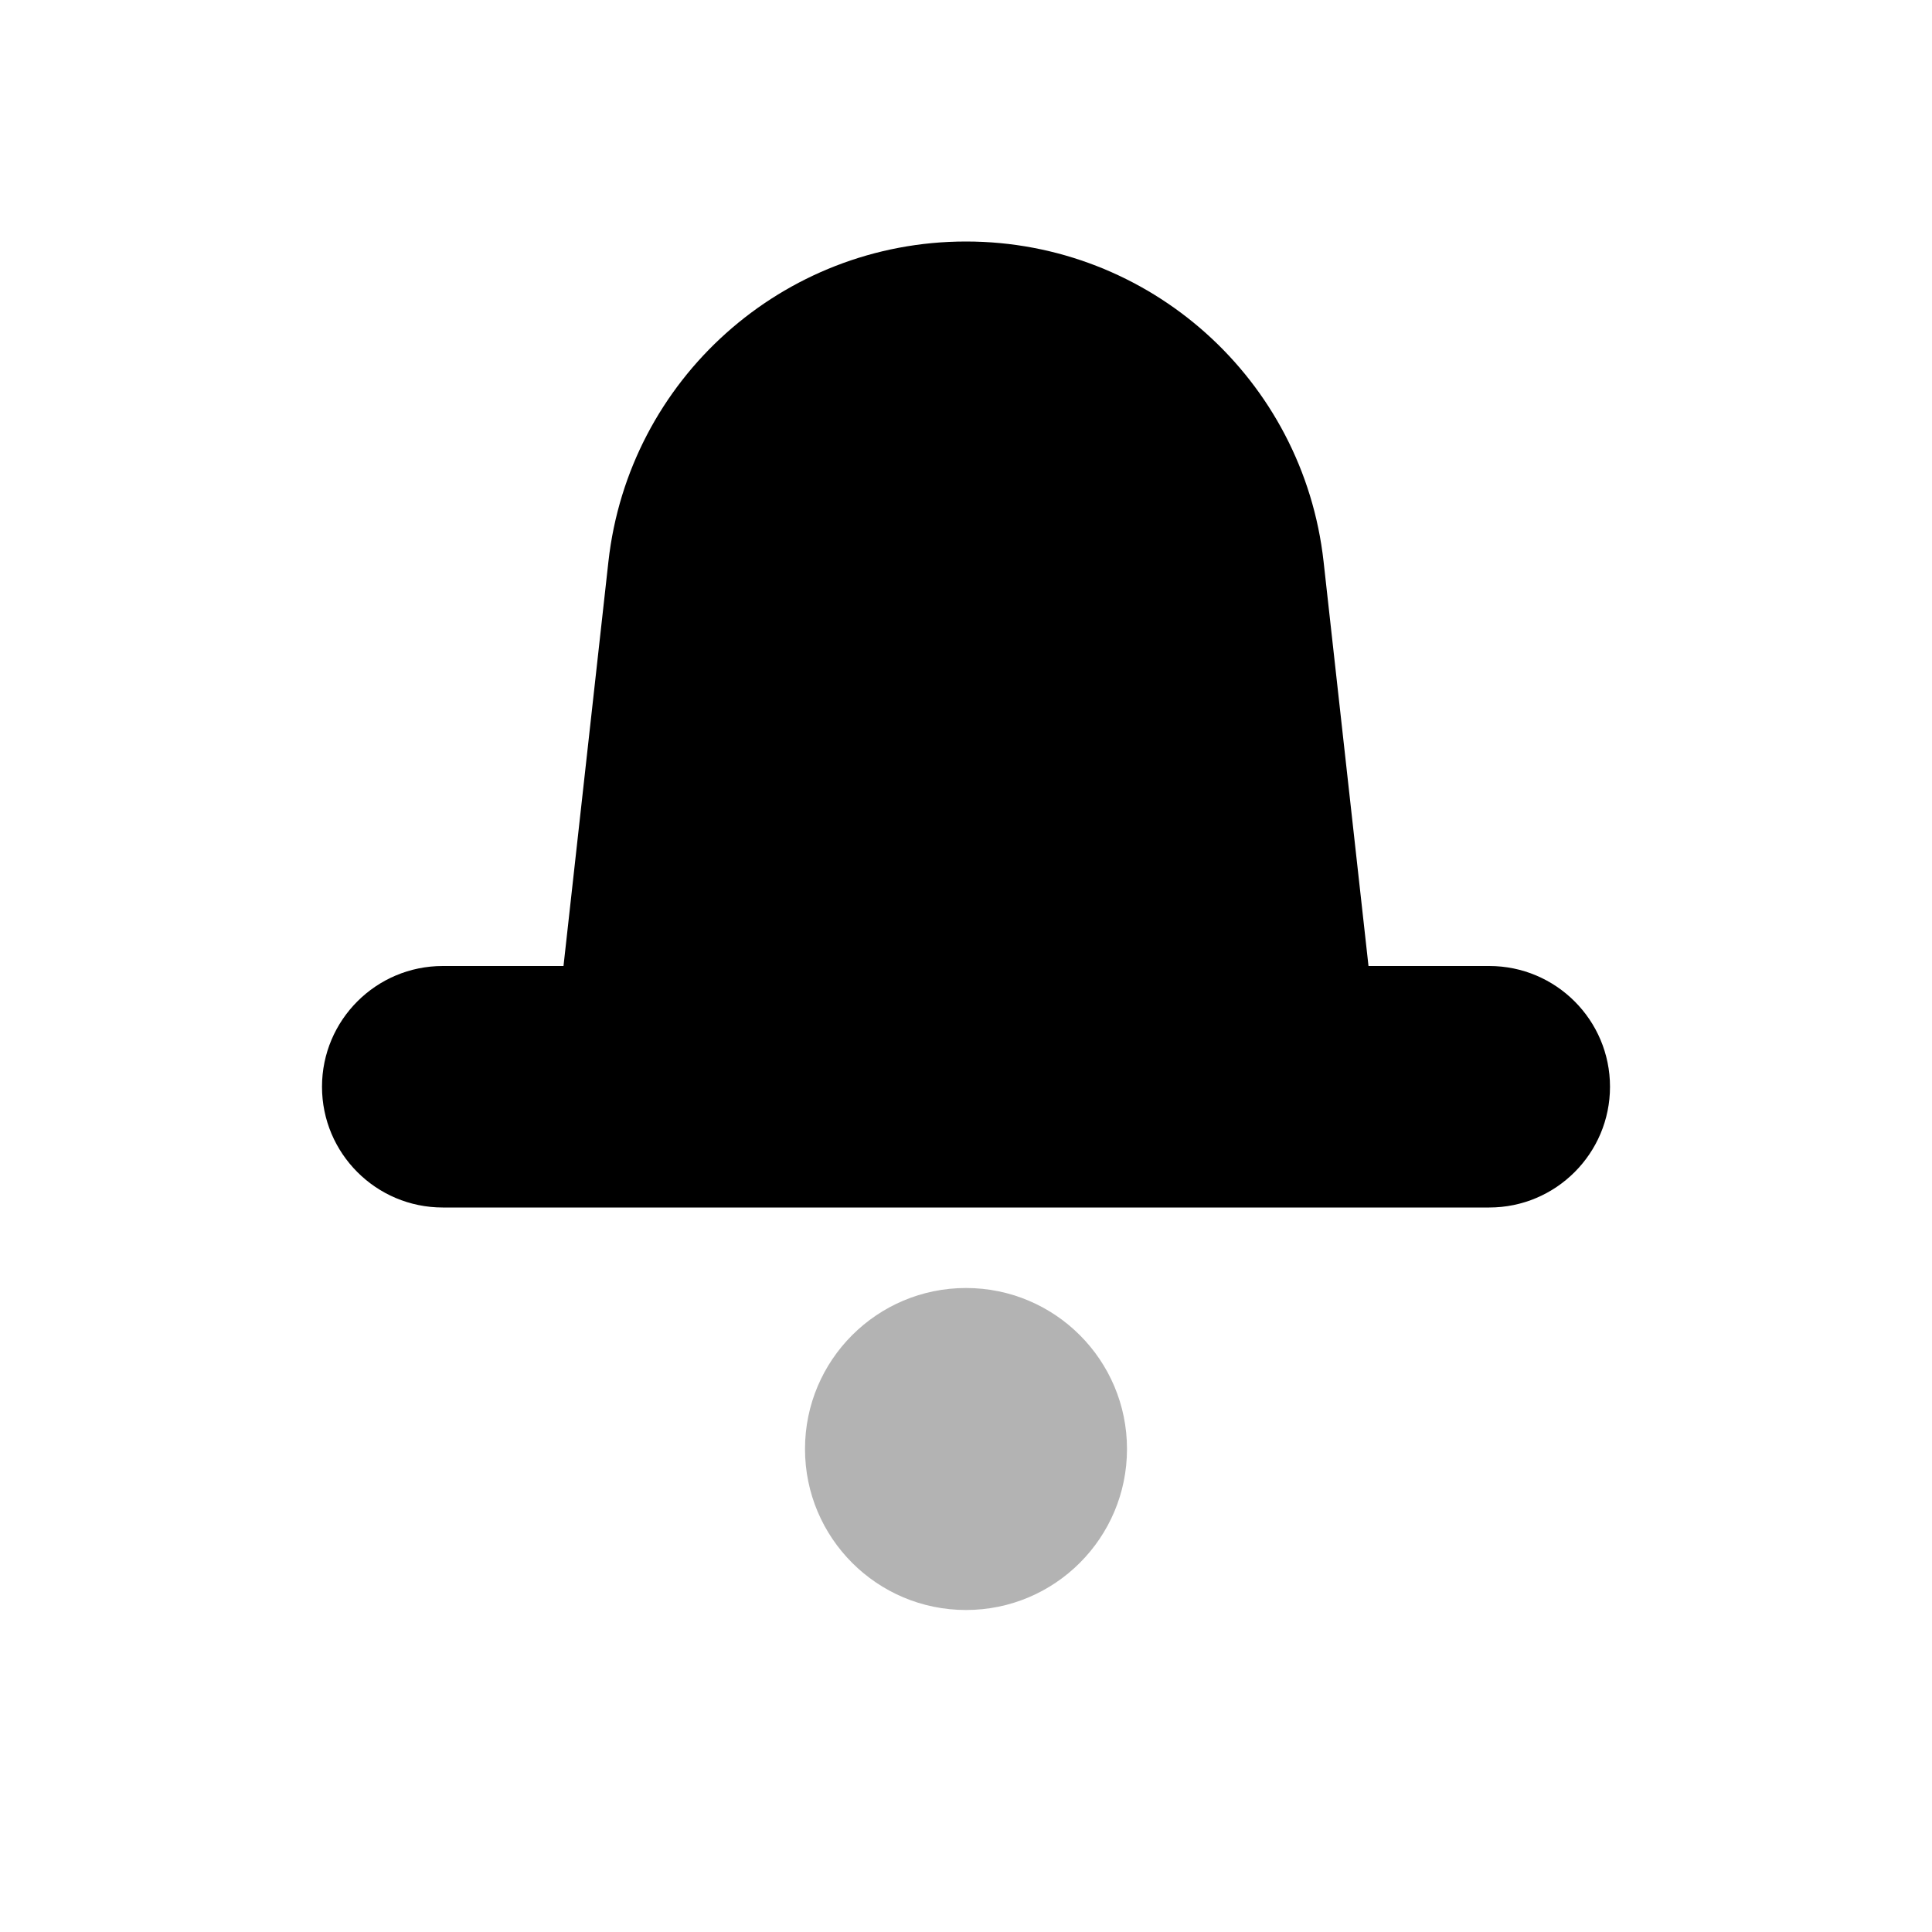
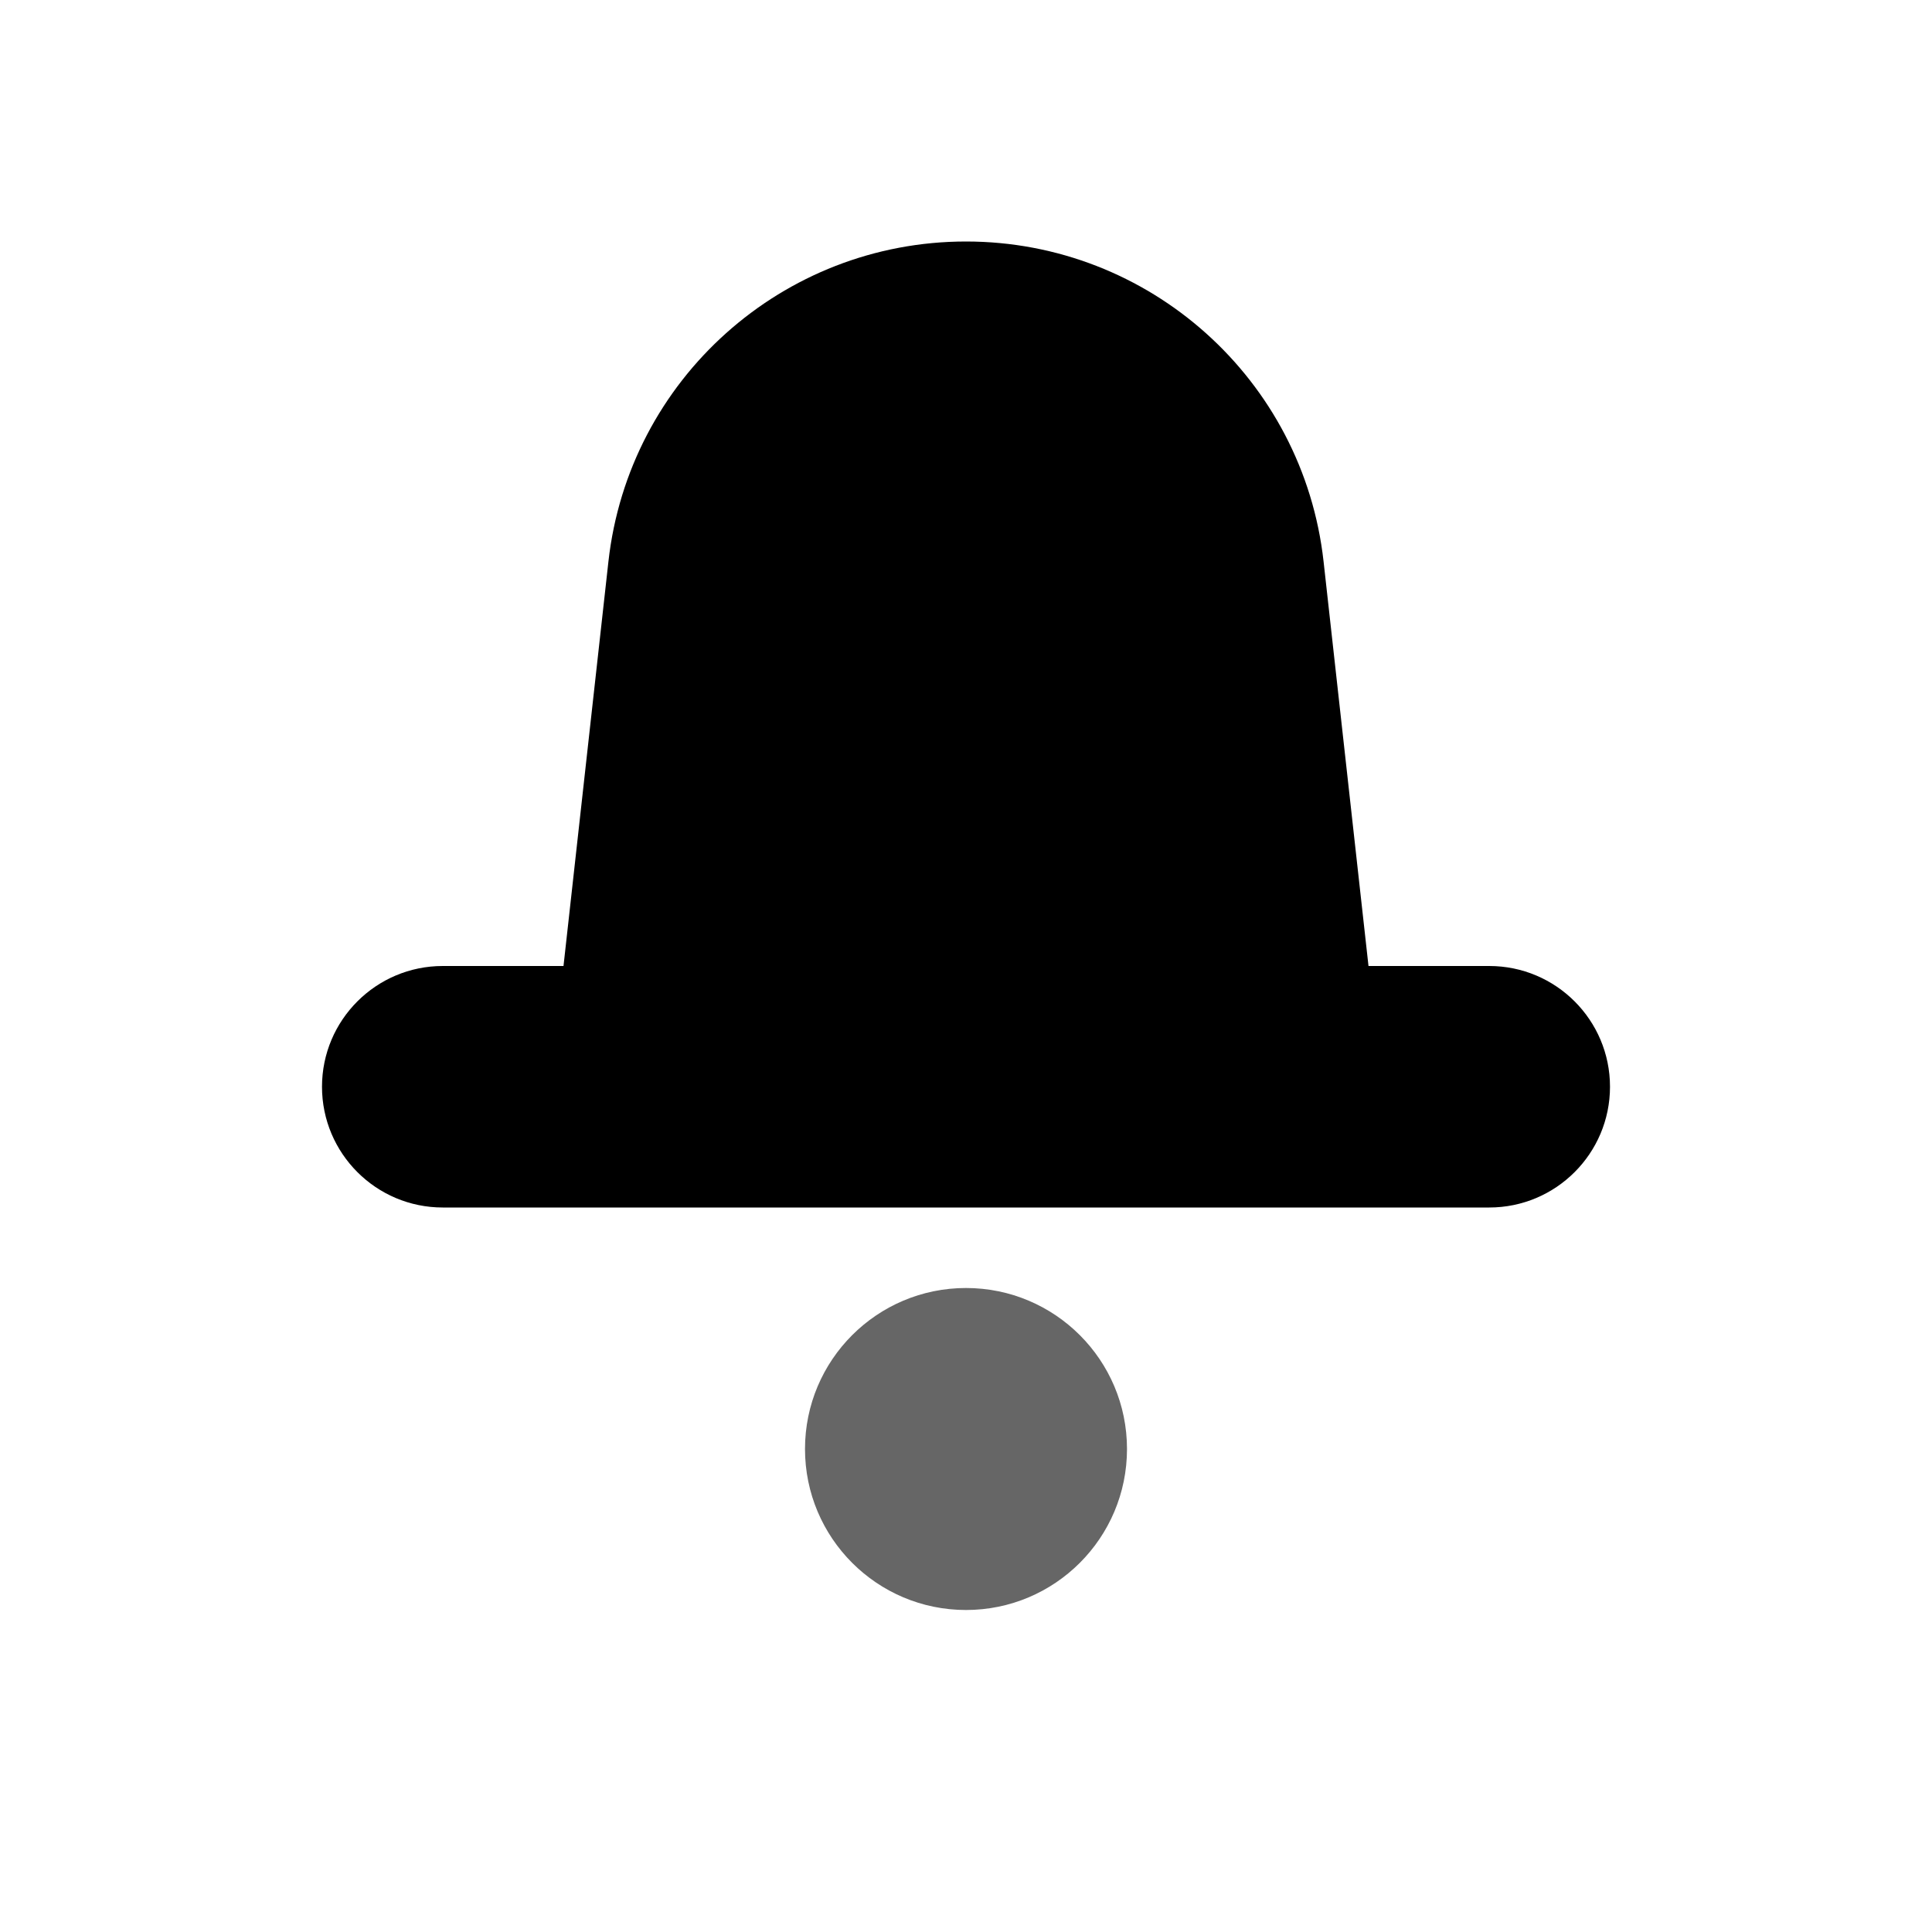
<svg xmlns="http://www.w3.org/2000/svg" id="icon" width="24px" height="24px" viewBox="0 0 24 24" version="1.1">
  <g stroke="none" stroke-width="1" fill="none" fill-rule="evenodd">
    <path d="M17,12 L18.5,12 C19.328,12 20,12.672 20,13.5 C20,14.328 19.328,15 18.5,15 L5.5,15 C4.672,15 4,14.328 4,13.5 C4,12.672 4.672,12 5.5,12 L7,12 L7.558,6.976 C7.81,4.712 9.723,3 12,3 C14.277,3 16.19,4.712 16.442,6.976 L17,12 Z" fill="currentColor" />
-     <rect fill="currentColor" opacity="0.3" x="10" y="16" width="4" height="4" rx="2" />
+     <rect fill="currentColor" opacity="0.6" x="10" y="16" width="4" height="4" rx="2" />
  </g>
</svg>
